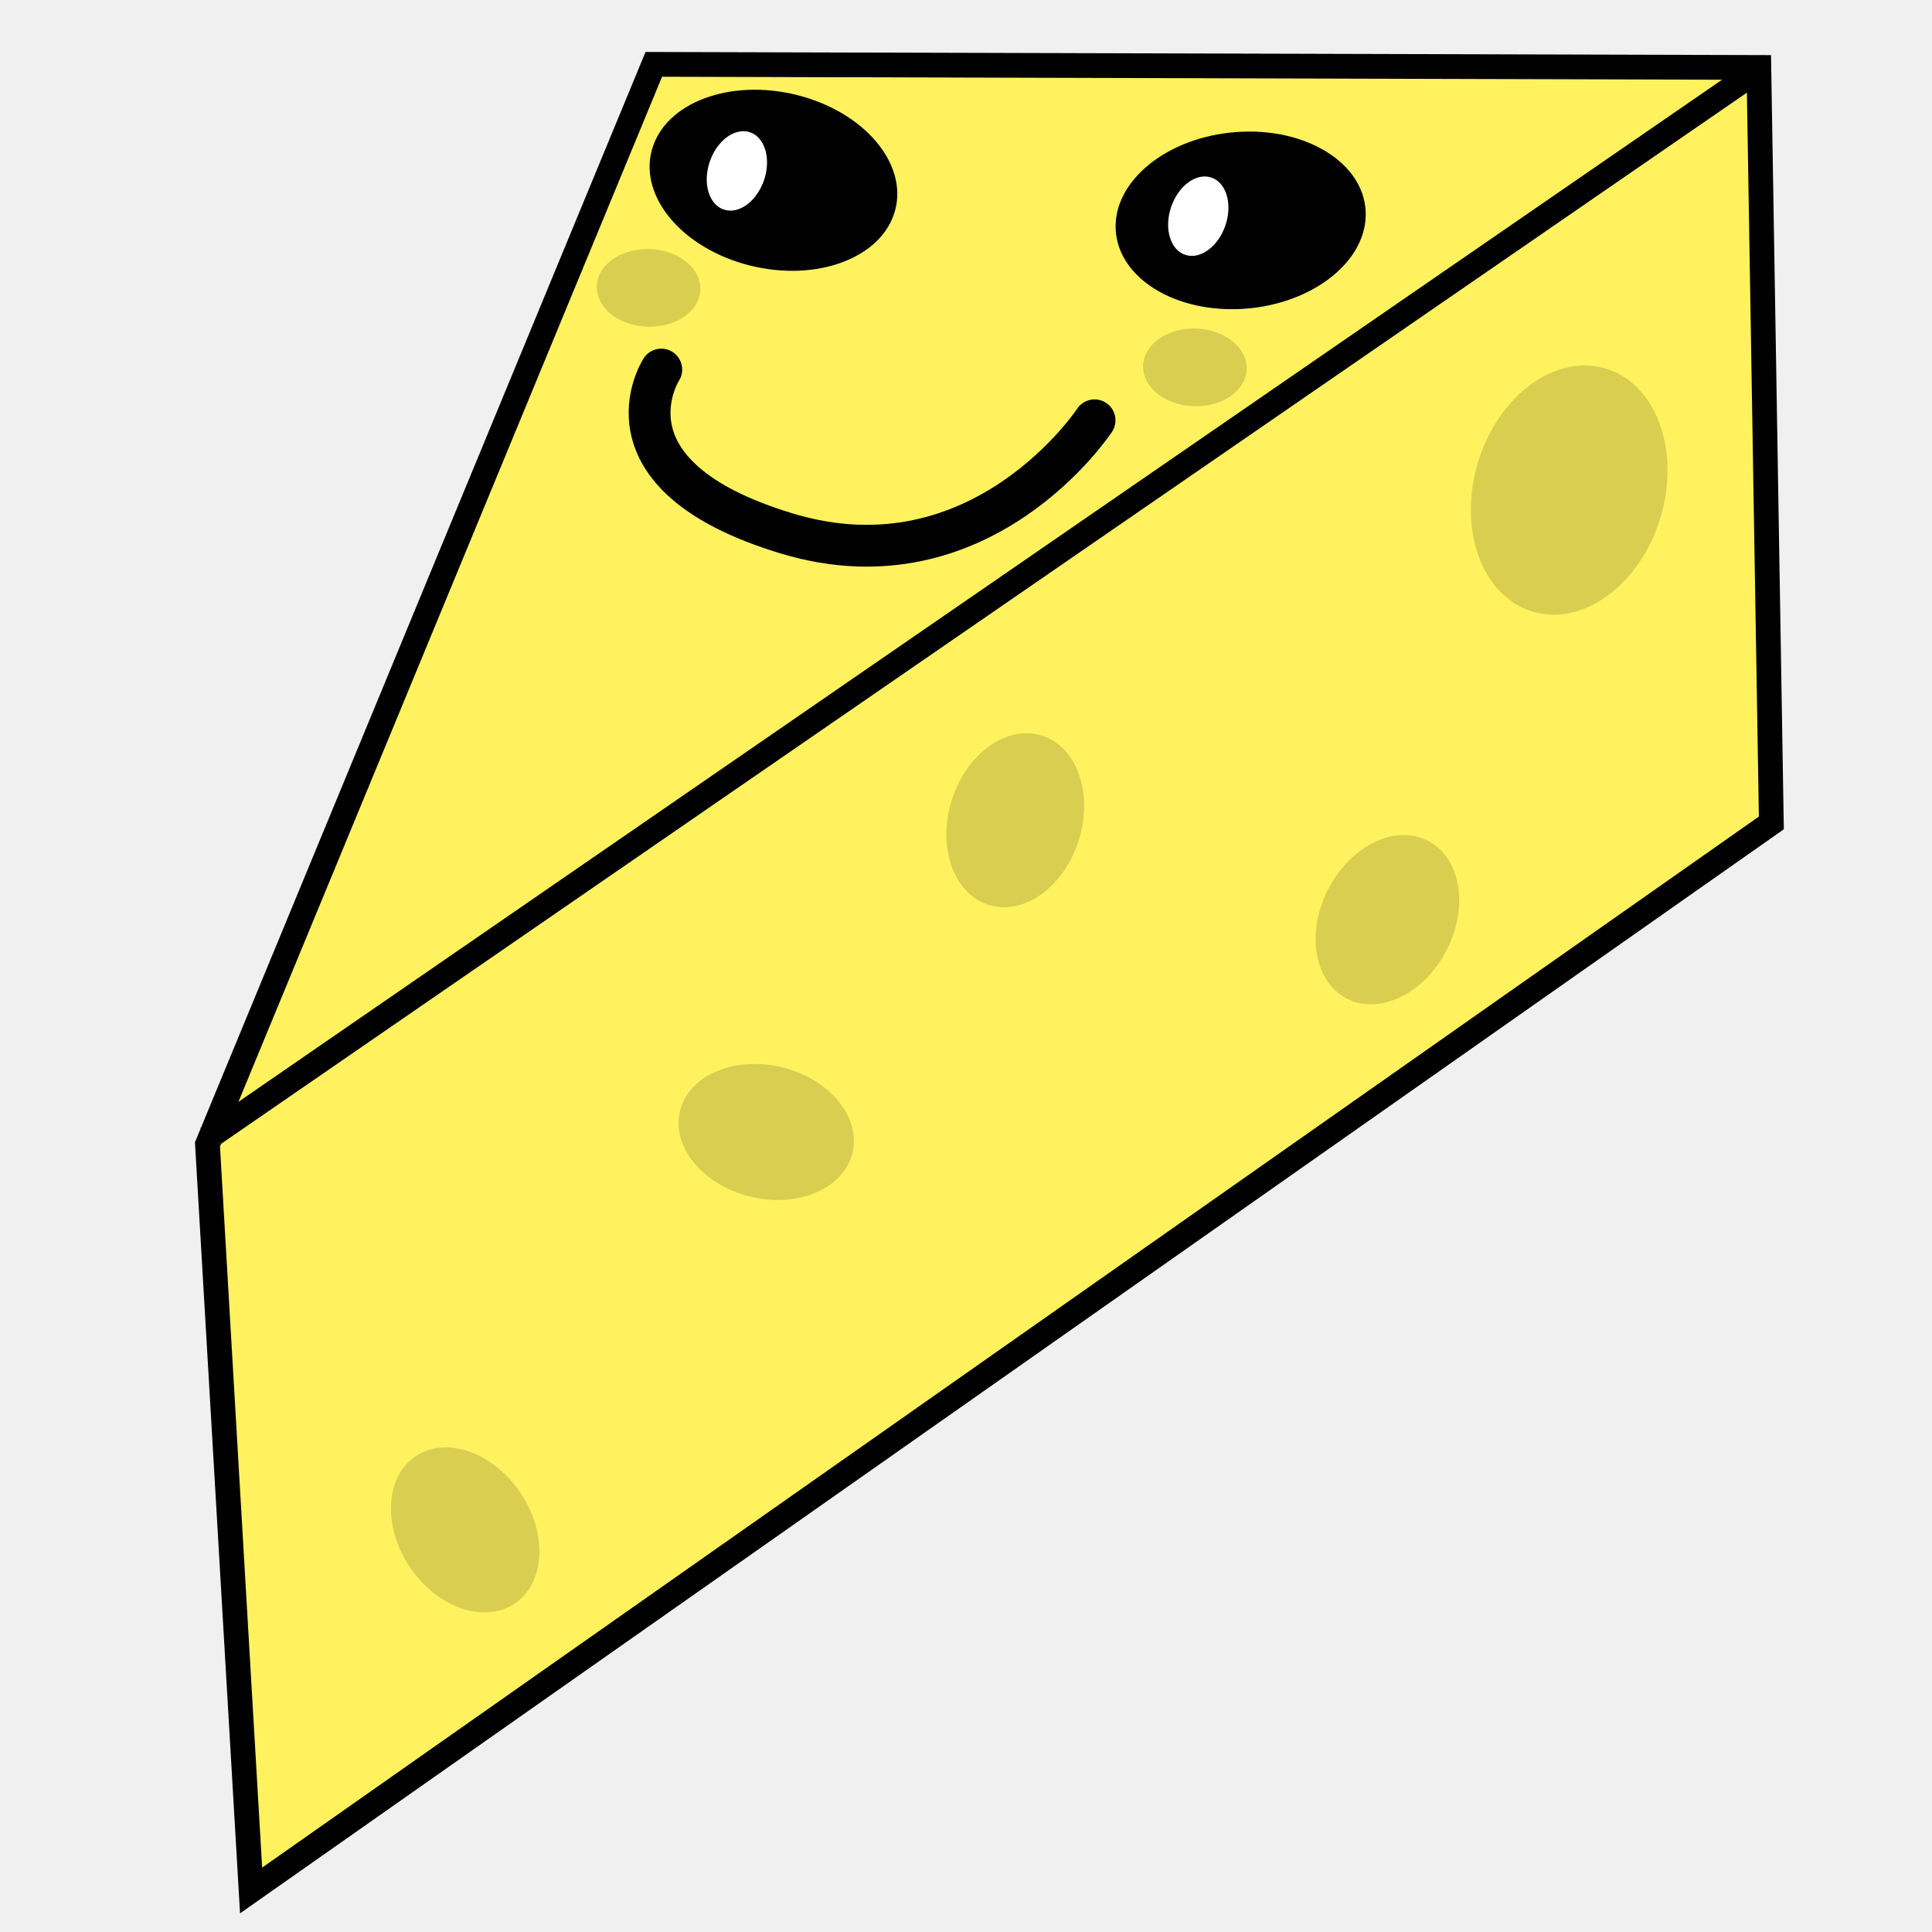
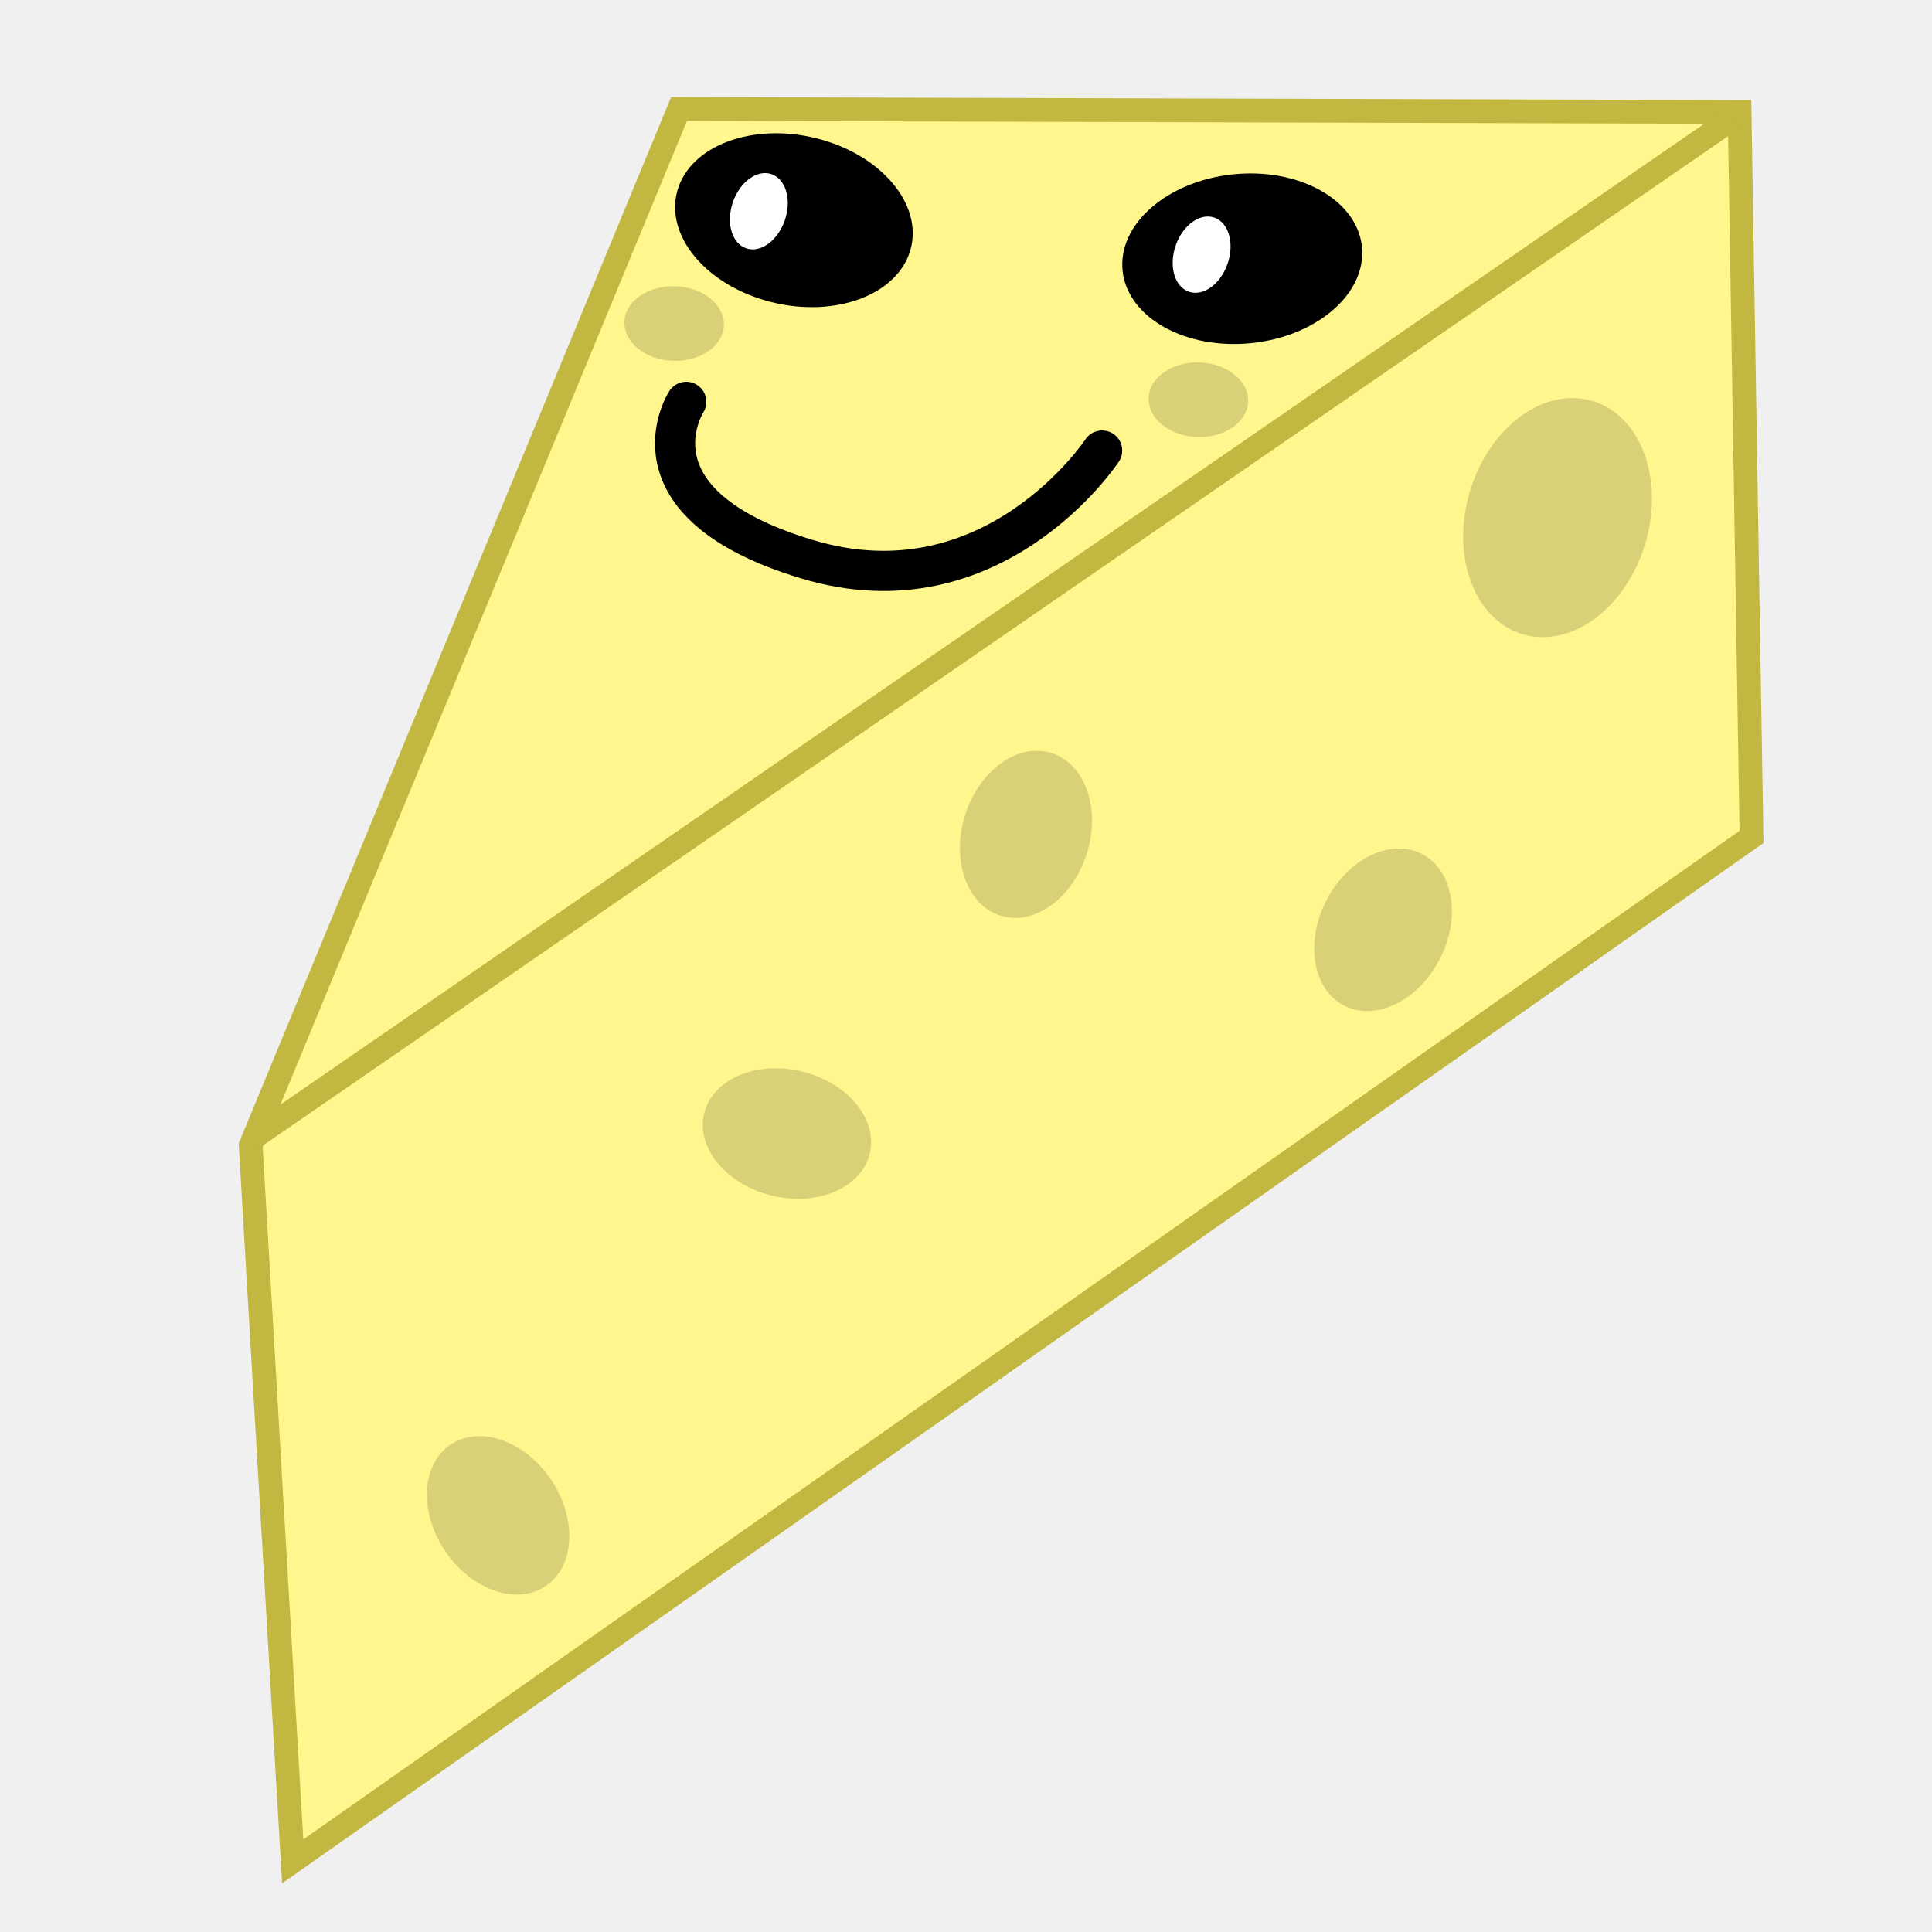
- <svg xmlns="http://www.w3.org/2000/svg" id="svg8" version="1.1" viewBox="0 0 21.167 21.167" height="80" width="80">
+ <svg xmlns="http://www.w3.org/2000/svg" width="60" height="60" viewBox="0 0 15.875 15.875" version="1.1" id="svg8">
  <defs id="defs2" />
  <g id="layer1">
-     <path id="path2714" d="M 2.751,20.712 19.407,9.016 19.27,0.739 7.163,0.705 2.273,12.538 Z" style="fill:#fff25e;fill-opacity:1;stroke:#000000;stroke-width:0.271px;stroke-linecap:butt;stroke-linejoin:miter;stroke-opacity:1" />
-     <path id="path2716" d="M 2.273,12.47 19.202,0.807" style="fill:none;stroke:#000000;stroke-width:0.271px;stroke-linecap:butt;stroke-linejoin:miter;stroke-opacity:1" />
-     <ellipse transform="matrix(-0.2679768,0.9634253,-0.9698115,-0.243856,0,0)" ry="1.373" rx="0.969" cy="-8.696" cx="-0.151" id="path852" style="fill:#000000;fill-opacity:1;stroke:none;stroke-width:1.005;stroke-linecap:round;stroke-linejoin:round;stroke-opacity:1" />
-     <path id="path869" d="m 7.245,4.049 c 0,0 -0.75,1.156 1.379,1.797 2.129,0.641 3.368,-1.241 3.368,-1.241" style="fill:none;stroke:#000000;stroke-width:0.458;stroke-linecap:round;stroke-linejoin:miter;stroke-miterlimit:4;stroke-dasharray:none;stroke-opacity:1" />
-     <ellipse transform="matrix(0.7998628,-0.6001828,0.5821694,0.8130675,0,0)" style="fill:#000000;fill-opacity:0.15;stroke:none;stroke-width:0.734;stroke-linecap:round;stroke-linejoin:round;stroke-opacity:1" id="path852-8" cx="-5.616" cy="16.47" rx="0.73" ry="0.972" />
-     <ellipse ry="1.39" rx="1.045" cy="1.141" cx="18.001" id="path852-8-9" style="fill:#000000;fill-opacity:0.15;stroke:none;stroke-width:1.05;stroke-linecap:round;stroke-linejoin:round;stroke-opacity:1" transform="matrix(0.9714918,0.2370731,-0.2593101,0.9657941,0,0)" />
-     <ellipse ry="0.972" rx="0.73" cy="5.933" cx="13.144" id="path852-8-69" style="fill:#000000;fill-opacity:0.15;stroke:none;stroke-width:0.734;stroke-linecap:round;stroke-linejoin:round;stroke-opacity:1" transform="matrix(0.96846,0.249169,-0.2707359,0.9626537,0,0)" />
-     <ellipse ry="0.972" rx="0.73" cy="2.961" cx="18.061" id="path852-8-3" style="fill:#000000;fill-opacity:0.15;stroke:none;stroke-width:0.734;stroke-linecap:round;stroke-linejoin:round;stroke-opacity:1" transform="matrix(0.912135,0.4098898,-0.4301587,0.9027533,0,0)" />
-     <ellipse ry="0.972" rx="0.73" cy="10.558" cx="-10.388" id="path852-8-66" style="fill:#000000;fill-opacity:0.15;stroke:none;stroke-width:0.734;stroke-linecap:round;stroke-linejoin:round;stroke-opacity:1" transform="matrix(0.1860246,-0.9825451,0.9781454,0.2079218,0,0)" />
-     <ellipse style="fill:#000000;fill-opacity:1;stroke:none;stroke-width:1.005;stroke-linecap:round;stroke-linejoin:round;stroke-opacity:1" id="path852-1" cx="3.389" cy="-13.468" rx="0.969" ry="1.373" transform="matrix(0.04716973,0.9988869,-0.997399,0.07207727,0,0)" />
-     <ellipse transform="rotate(18.8059)" ry="0.447" rx="0.314" cy="-1.99" cx="13.191" id="path2765" style="fill:#ffffff;fill-opacity:1;stroke:none;stroke-width:0.542;stroke-linecap:round;stroke-linejoin:round;stroke-miterlimit:4;stroke-dasharray:none" />
-     <ellipse style="fill:#ffffff;fill-opacity:1;stroke:none;stroke-width:0.542;stroke-linecap:round;stroke-linejoin:round;stroke-miterlimit:4;stroke-dasharray:none" id="path2765-5" cx="8.246" cy="-0.83" rx="0.314" ry="0.447" transform="rotate(18.8059)" />
-     <ellipse transform="matrix(0.6283584,-0.777924,0.9071428,0.420823,0,0)" style="fill:#000000;fill-opacity:0.15;stroke:none;stroke-width:0.435;stroke-linecap:round;stroke-linejoin:round;stroke-opacity:1" id="path852-8-3-0" cx="1.915" cy="13.105" rx="0.464" ry="0.537" />
-     <ellipse ry="0.537" rx="0.464" cy="7.741" cx="0.133" id="path852-8-3-0-5" style="fill:#000000;fill-opacity:0.15;stroke:none;stroke-width:0.435;stroke-linecap:round;stroke-linejoin:round;stroke-opacity:1" transform="matrix(0.6283584,-0.777924,0.9071428,0.420823,0,0)" />
+     <path style="fill:#fff68d;fill-opacity:1;stroke:#c2b740;stroke-width:0.195px;stroke-linecap:butt;stroke-linejoin:miter;stroke-opacity:1" d="M 2.405,15.295 14.392,6.877 14.294,0.92 5.58,0.895 2.06,9.412 Z" id="path2714" />
+     <path style="fill:none;stroke:#c2b740;stroke-width:0.195px;stroke-linecap:butt;stroke-linejoin:miter;stroke-opacity:1" d="M 2.06,9.363 14.245,0.969" id="path2716" />
+     <ellipse style="fill:#000000;fill-opacity:1;stroke:none;stroke-width:0.724;stroke-linecap:round;stroke-linejoin:round;stroke-opacity:1" id="path852" cx="0.164" cy="-6.772" rx="0.698" ry="0.988" transform="matrix(-0.2679768,0.9634253,-0.9698115,-0.243856,0,0)" />
+     <path style="fill:none;stroke:#000000;stroke-width:0.33;stroke-linecap:round;stroke-linejoin:miter;stroke-miterlimit:4;stroke-dasharray:none;stroke-opacity:1" d="m 5.639,3.302 c 0,0 -0.539,0.832 0.993,1.293 1.532,0.462 2.424,-0.893 2.424,-0.893" id="path869" />
+     <ellipse ry="0.7" rx="0.525" cy="12.419" cx="-3.922" id="path852-8" style="fill:#000000;fill-opacity:0.15;stroke:none;stroke-width:0.528;stroke-linecap:round;stroke-linejoin:round;stroke-opacity:1" transform="matrix(0.7998628,-0.6001828,0.5821694,0.8130675,0,0)" />
+     <ellipse transform="matrix(0.9714918,0.2370731,-0.2593101,0.9657941,0,0)" style="fill:#000000;fill-opacity:0.15;stroke:none;stroke-width:0.756;stroke-linecap:round;stroke-linejoin:round;stroke-opacity:1" id="path852-8-9" cx="13.467" cy="1.098" rx="0.752" ry="1" />
+     <ellipse transform="matrix(0.96846,0.249169,-0.2707359,0.9626537,0,0)" style="fill:#000000;fill-opacity:0.15;stroke:none;stroke-width:0.528;stroke-linecap:round;stroke-linejoin:round;stroke-opacity:1" id="path852-8-69" cx="9.974" cy="4.54" rx="0.525" ry="0.7" />
+     <ellipse transform="matrix(0.912135,0.4098898,-0.4301587,0.9027533,0,0)" style="fill:#000000;fill-opacity:0.15;stroke:none;stroke-width:0.528;stroke-linecap:round;stroke-linejoin:round;stroke-opacity:1" id="path852-8-3" cx="13.549" cy="2.311" rx="0.525" ry="0.7" />
+     <ellipse transform="matrix(0.1860246,-0.9825451,0.9781454,0.2079218,0,0)" style="fill:#000000;fill-opacity:0.15;stroke:none;stroke-width:0.528;stroke-linecap:round;stroke-linejoin:round;stroke-opacity:1" id="path852-8-66" cx="-7.768" cy="8.088" rx="0.525" ry="0.7" />
+     <ellipse transform="matrix(0.04716973,0.9988869,-0.997399,0.07207727,0,0)" ry="0.988" rx="0.698" cy="-10.099" cx="2.857" id="path852-1" style="fill:#000000;fill-opacity:1;stroke:none;stroke-width:0.724;stroke-linecap:round;stroke-linejoin:round;stroke-opacity:1" />
+     <ellipse style="fill:#ffffff;fill-opacity:1;stroke:none;stroke-width:0.39;stroke-linecap:round;stroke-linejoin:round;stroke-miterlimit:4;stroke-dasharray:none" id="path2765" cx="10.021" cy="-1.202" rx="0.226" ry="0.322" transform="rotate(18.8059)" />
+     <ellipse transform="rotate(18.8059)" ry="0.322" rx="0.226" cy="-0.367" cx="6.462" id="path2765-5" style="fill:#ffffff;fill-opacity:1;stroke:none;stroke-width:0.39;stroke-linecap:round;stroke-linejoin:round;stroke-miterlimit:4;stroke-dasharray:none" />
+     <ellipse ry="0.387" rx="0.334" cy="10.024" cx="1.2" id="path852-8-3-0" style="fill:#000000;fill-opacity:0.15;stroke:none;stroke-width:0.313;stroke-linecap:round;stroke-linejoin:round;stroke-opacity:1" transform="matrix(0.6283584,-0.777924,0.9071428,0.420823,0,0)" />
+     <ellipse transform="matrix(0.6283584,-0.777924,0.9071428,0.420823,0,0)" style="fill:#000000;fill-opacity:0.15;stroke:none;stroke-width:0.313;stroke-linecap:round;stroke-linejoin:round;stroke-opacity:1" id="path852-8-3-0-5" cx="-0.083" cy="6.164" rx="0.334" ry="0.387" />
  </g>
</svg>
